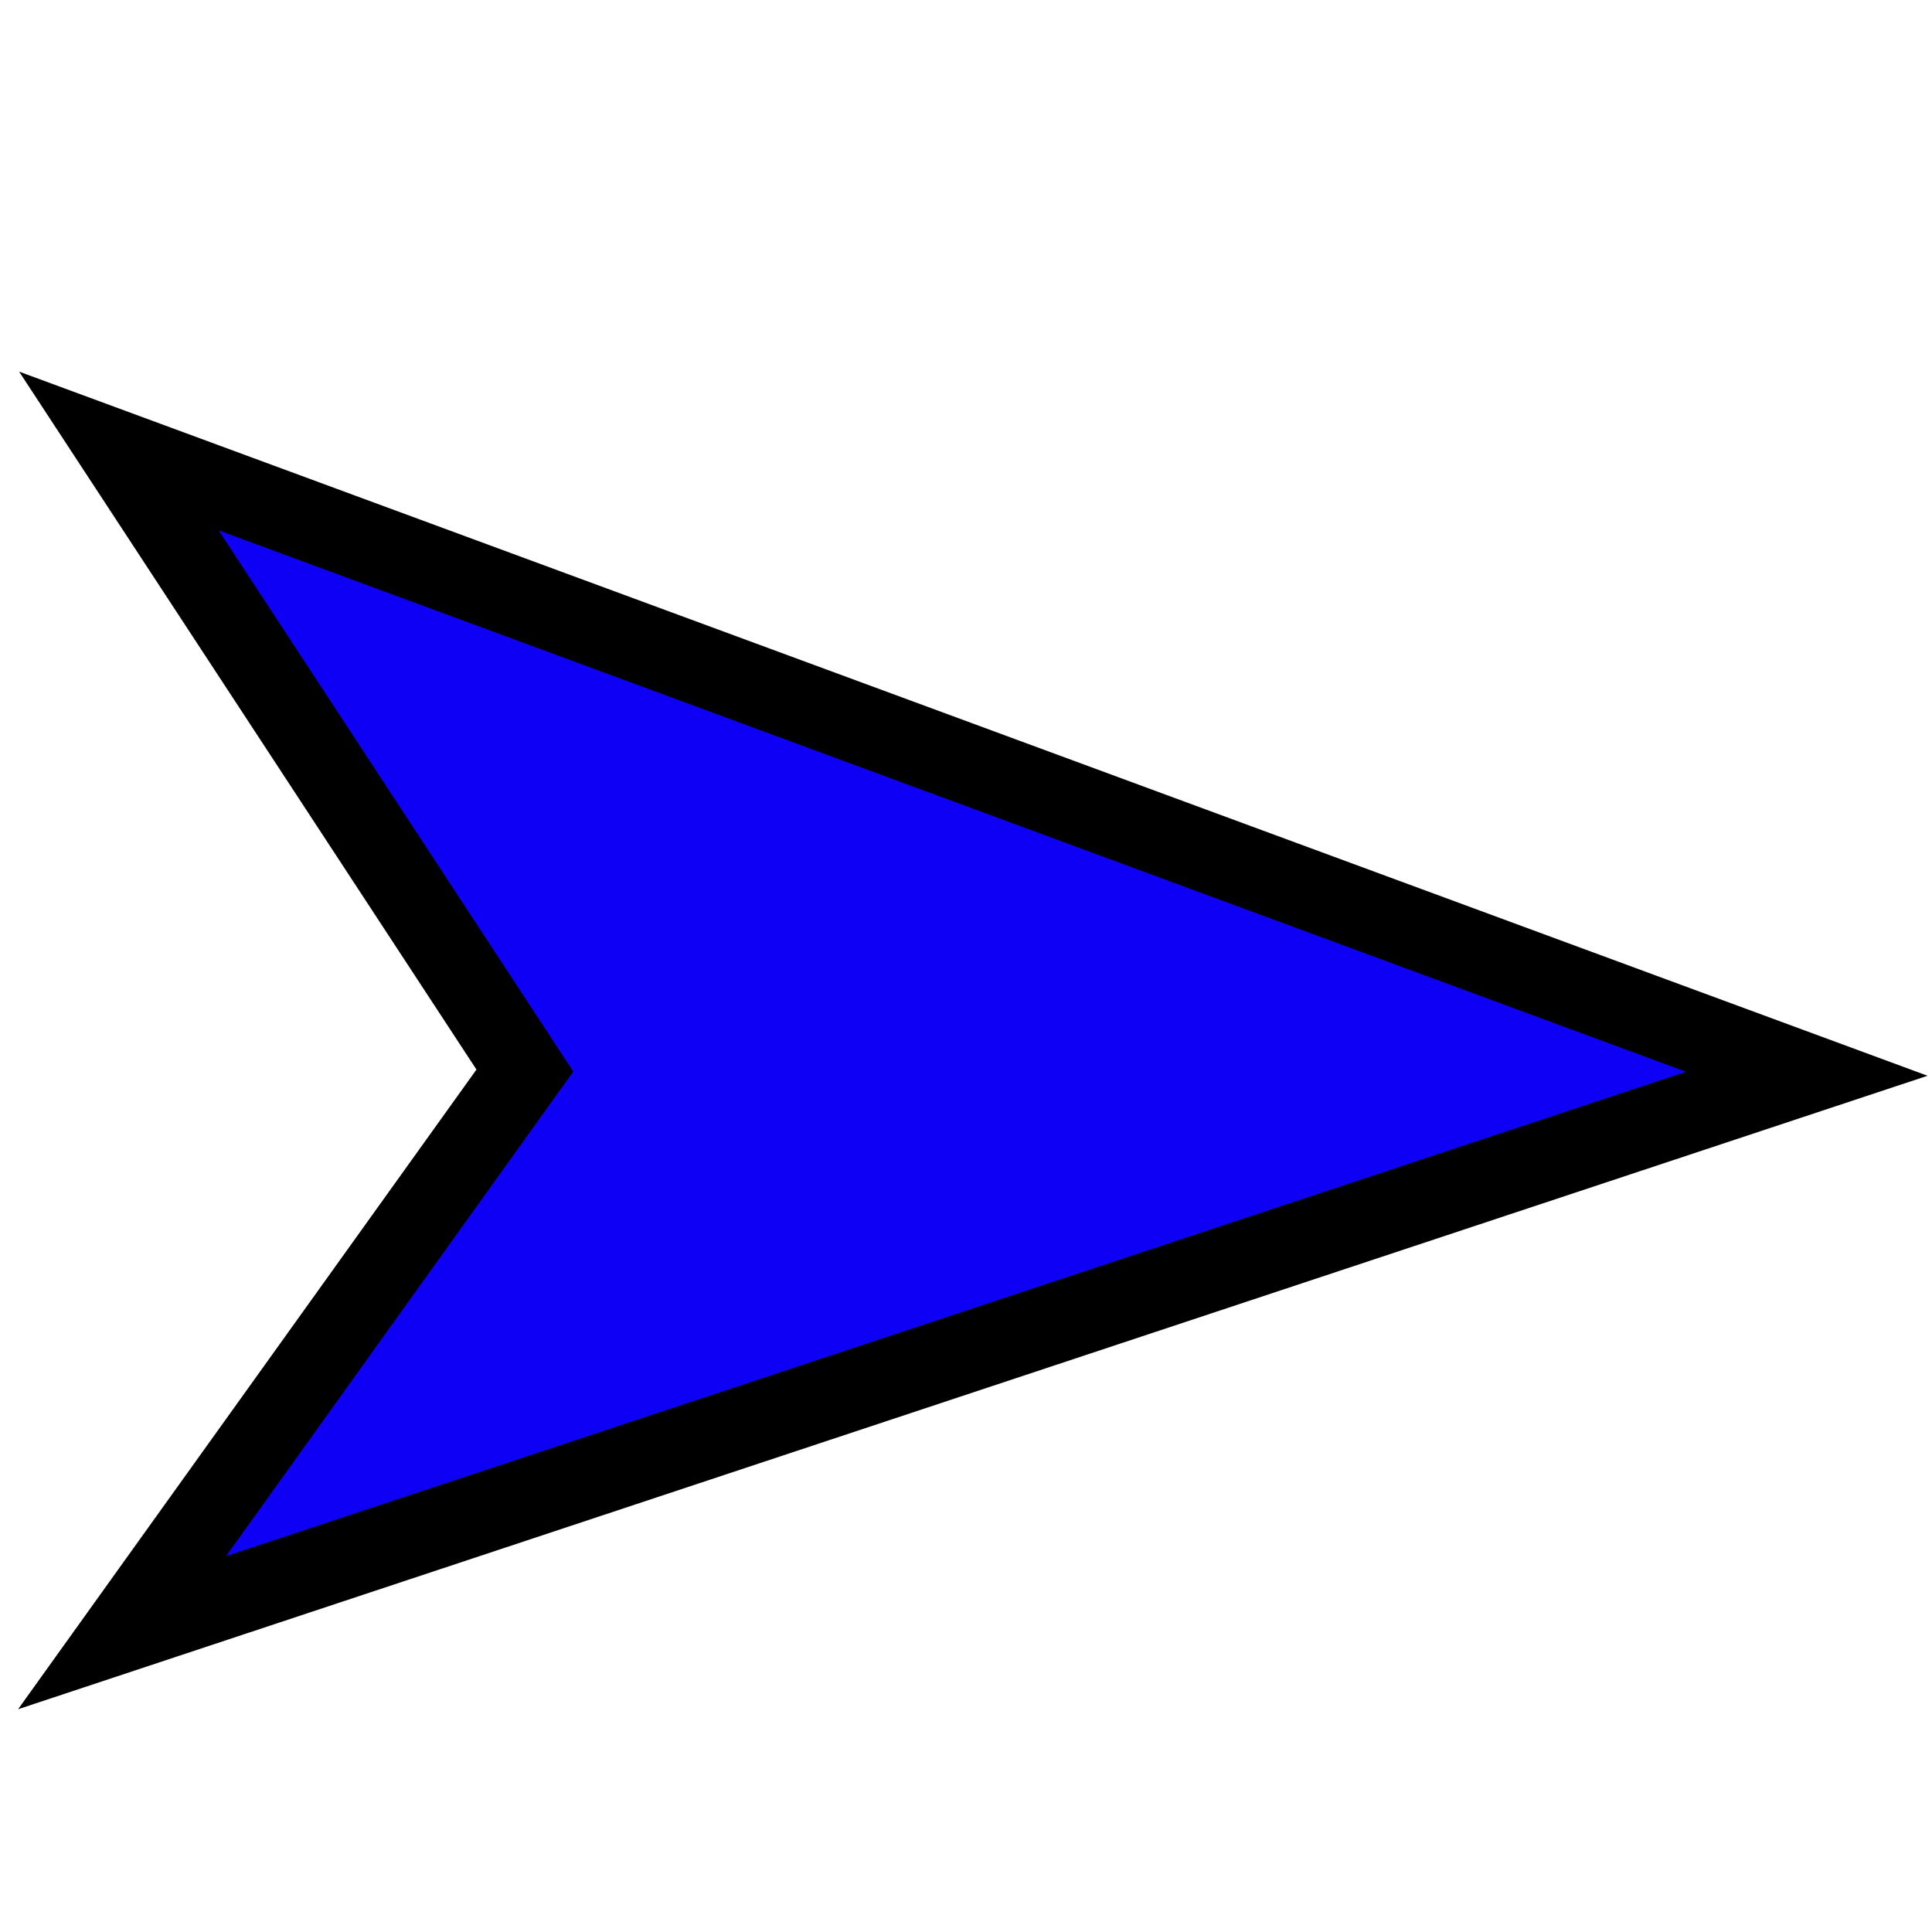
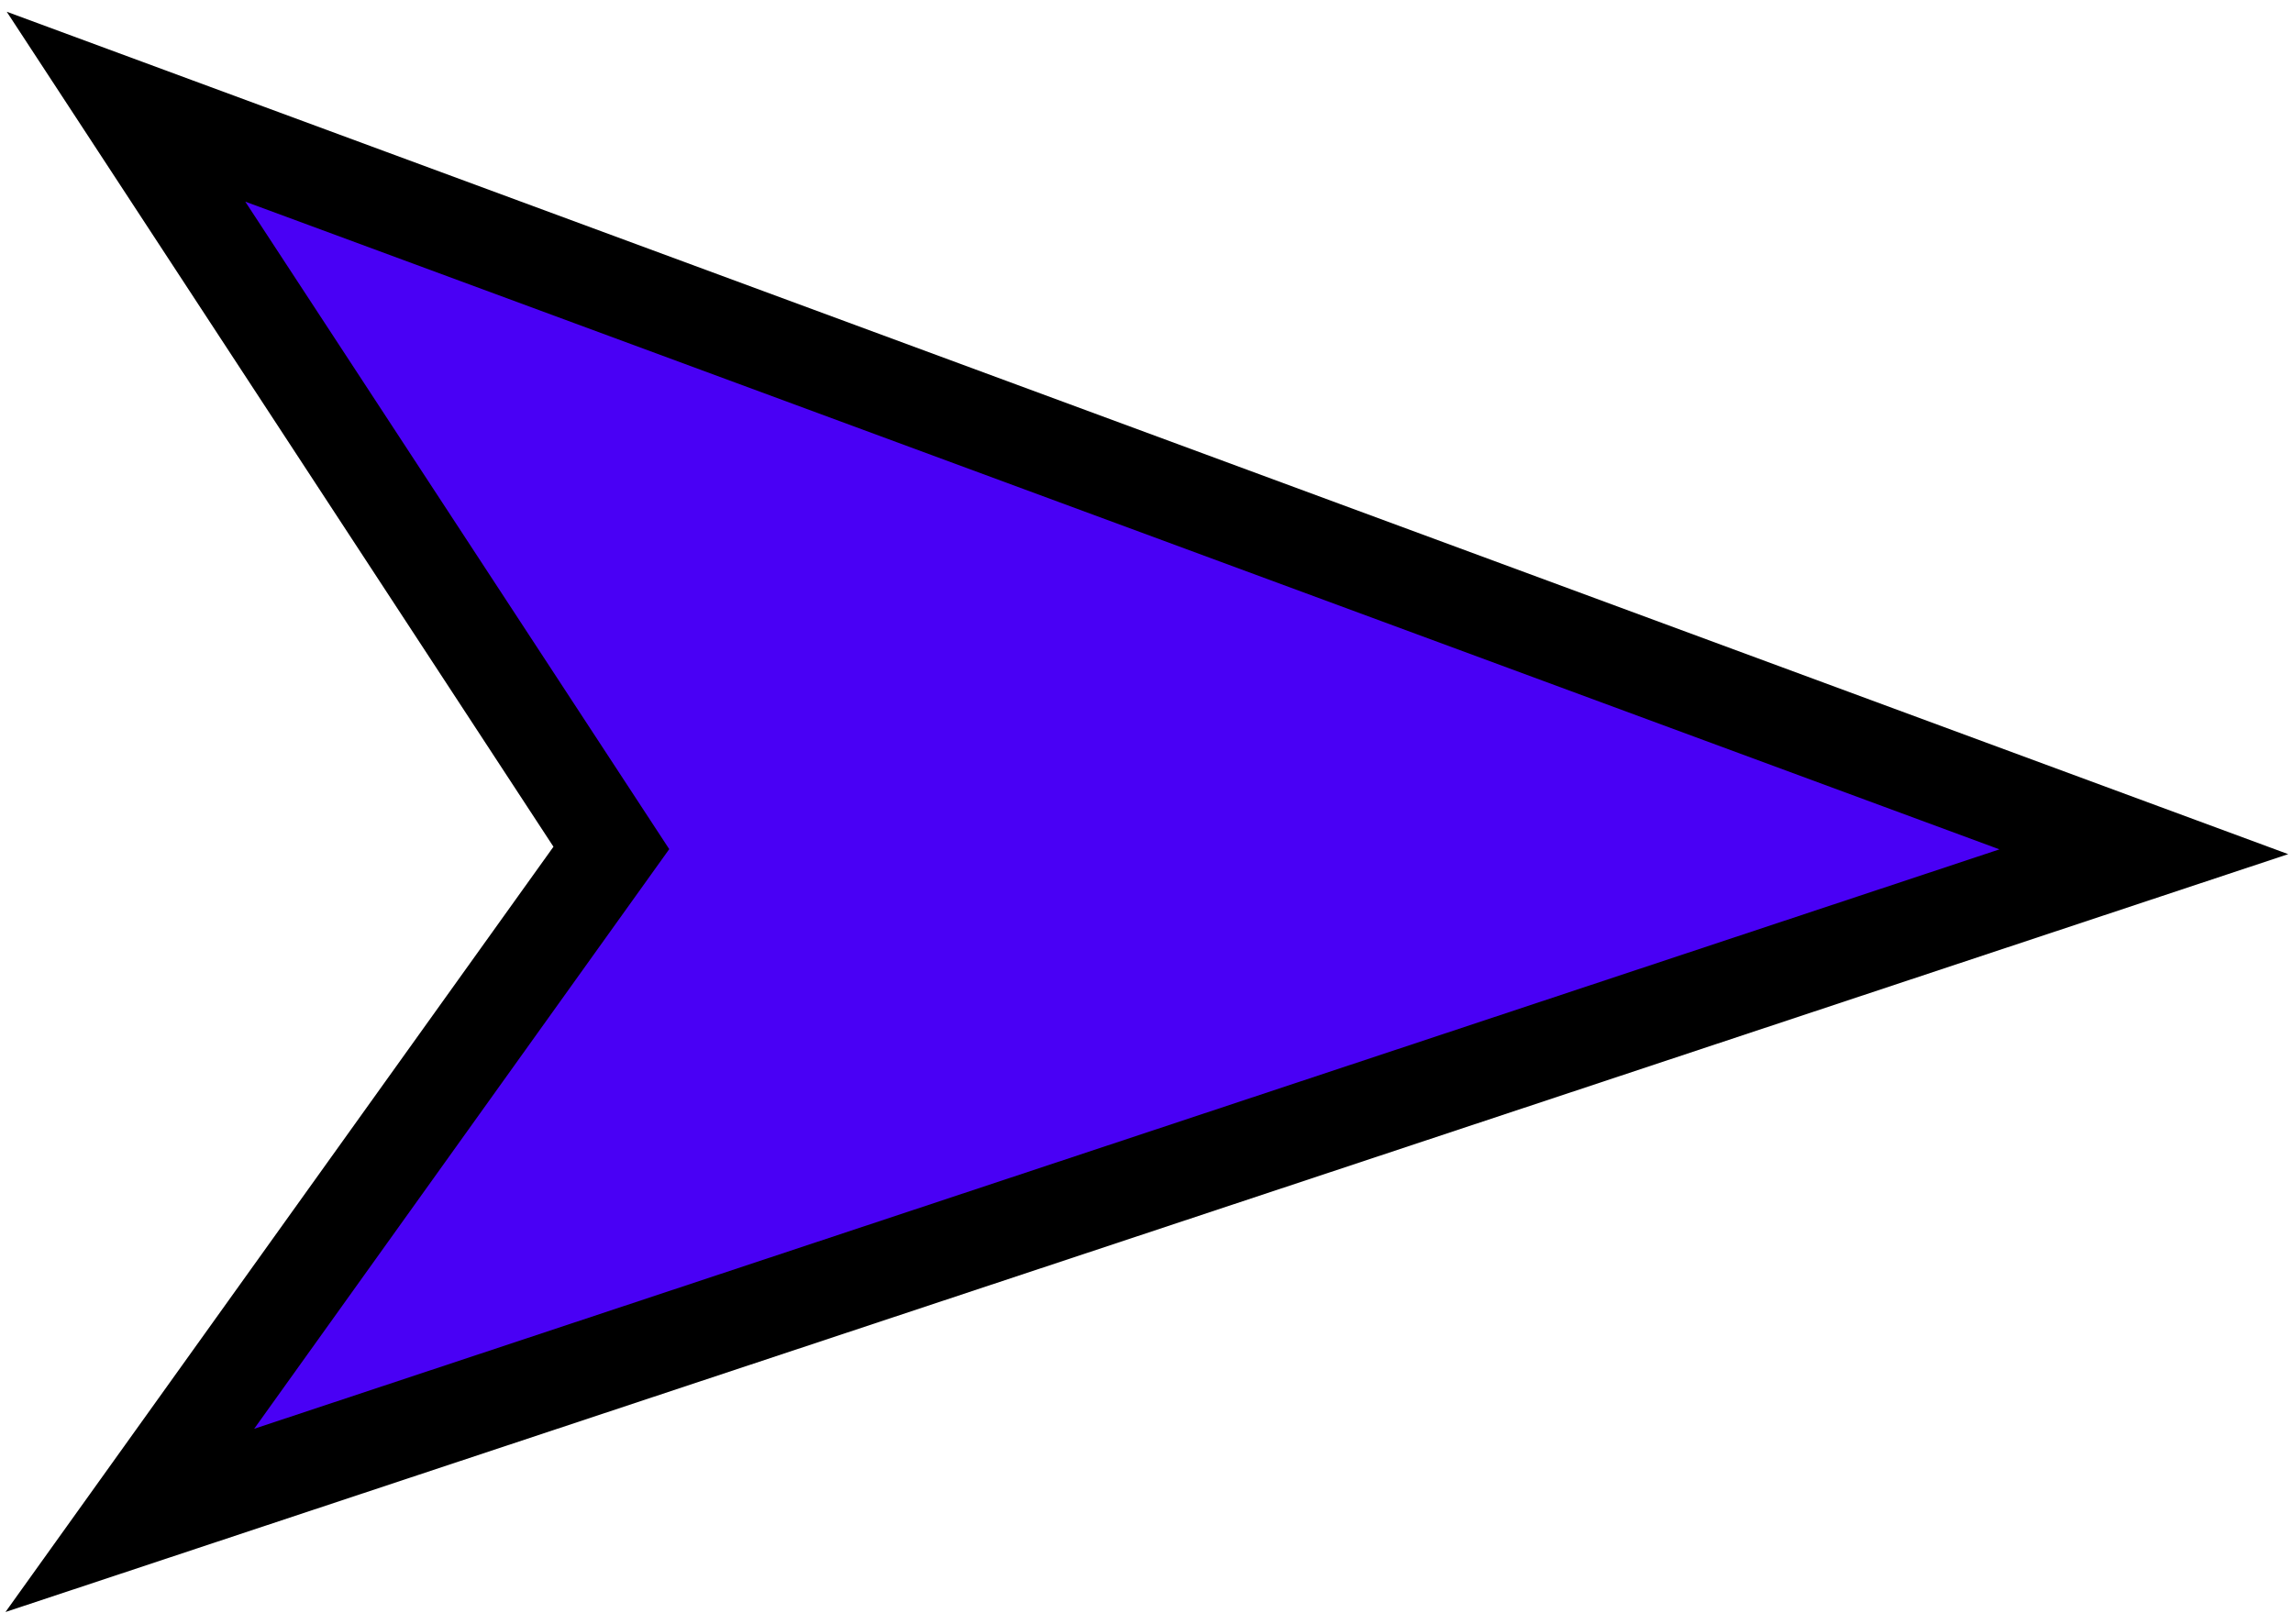
- <svg xmlns="http://www.w3.org/2000/svg" xmlns:ns1="https://boxy-svg.com" viewBox="0 0 500 500" width="500px" height="500px">
-   <defs>
-     <ns1:export>
-       <ns1:file format="svg" href="#svg2" path="robot6.svg" width="491.205" height="359.37" />
-       <ns1:file format="svg" path="arrow2.svg" />
-     </ns1:export>
-   </defs>
-   <g id="svg2" transform="matrix(0.827331, 0, 0, 0.826523, 80.06317, 170.2789)" style="">
-     <g id="layer1" transform="matrix(1, 0, 0, 1, -162.5846, -370.1659)">
-       <path style="fill-opacity: 1; stroke: rgb(0, 0, 0); stroke-width: 25px; stroke-linecap: butt; stroke-linejoin: miter; stroke-miterlimit: 4; stroke-opacity: 1; stroke-dasharray: none; fill: rgb(13, 0, 245);" d="m 631,500.362 -528,-195 127,194 -126,176 z" id="path2993" />
-     </g>
+ <svg xmlns="http://www.w3.org/2000/svg" width="600" height="425" id="svg2" version="1.1">
+   <defs id="defs4" />
+   <g id="layer1" transform="translate(-70.03125,-277.4375)">
+     <path style="fill:#4900f5;fill-opacity:1;stroke:#000000;stroke-width:25;stroke-linecap:butt;stroke-linejoin:miter;stroke-miterlimit:4;stroke-opacity:1;stroke-dasharray:none" d="m 631,500.362 -528,-195 127,194 -126,176 z" id="path2993" />
  </g>
</svg>
